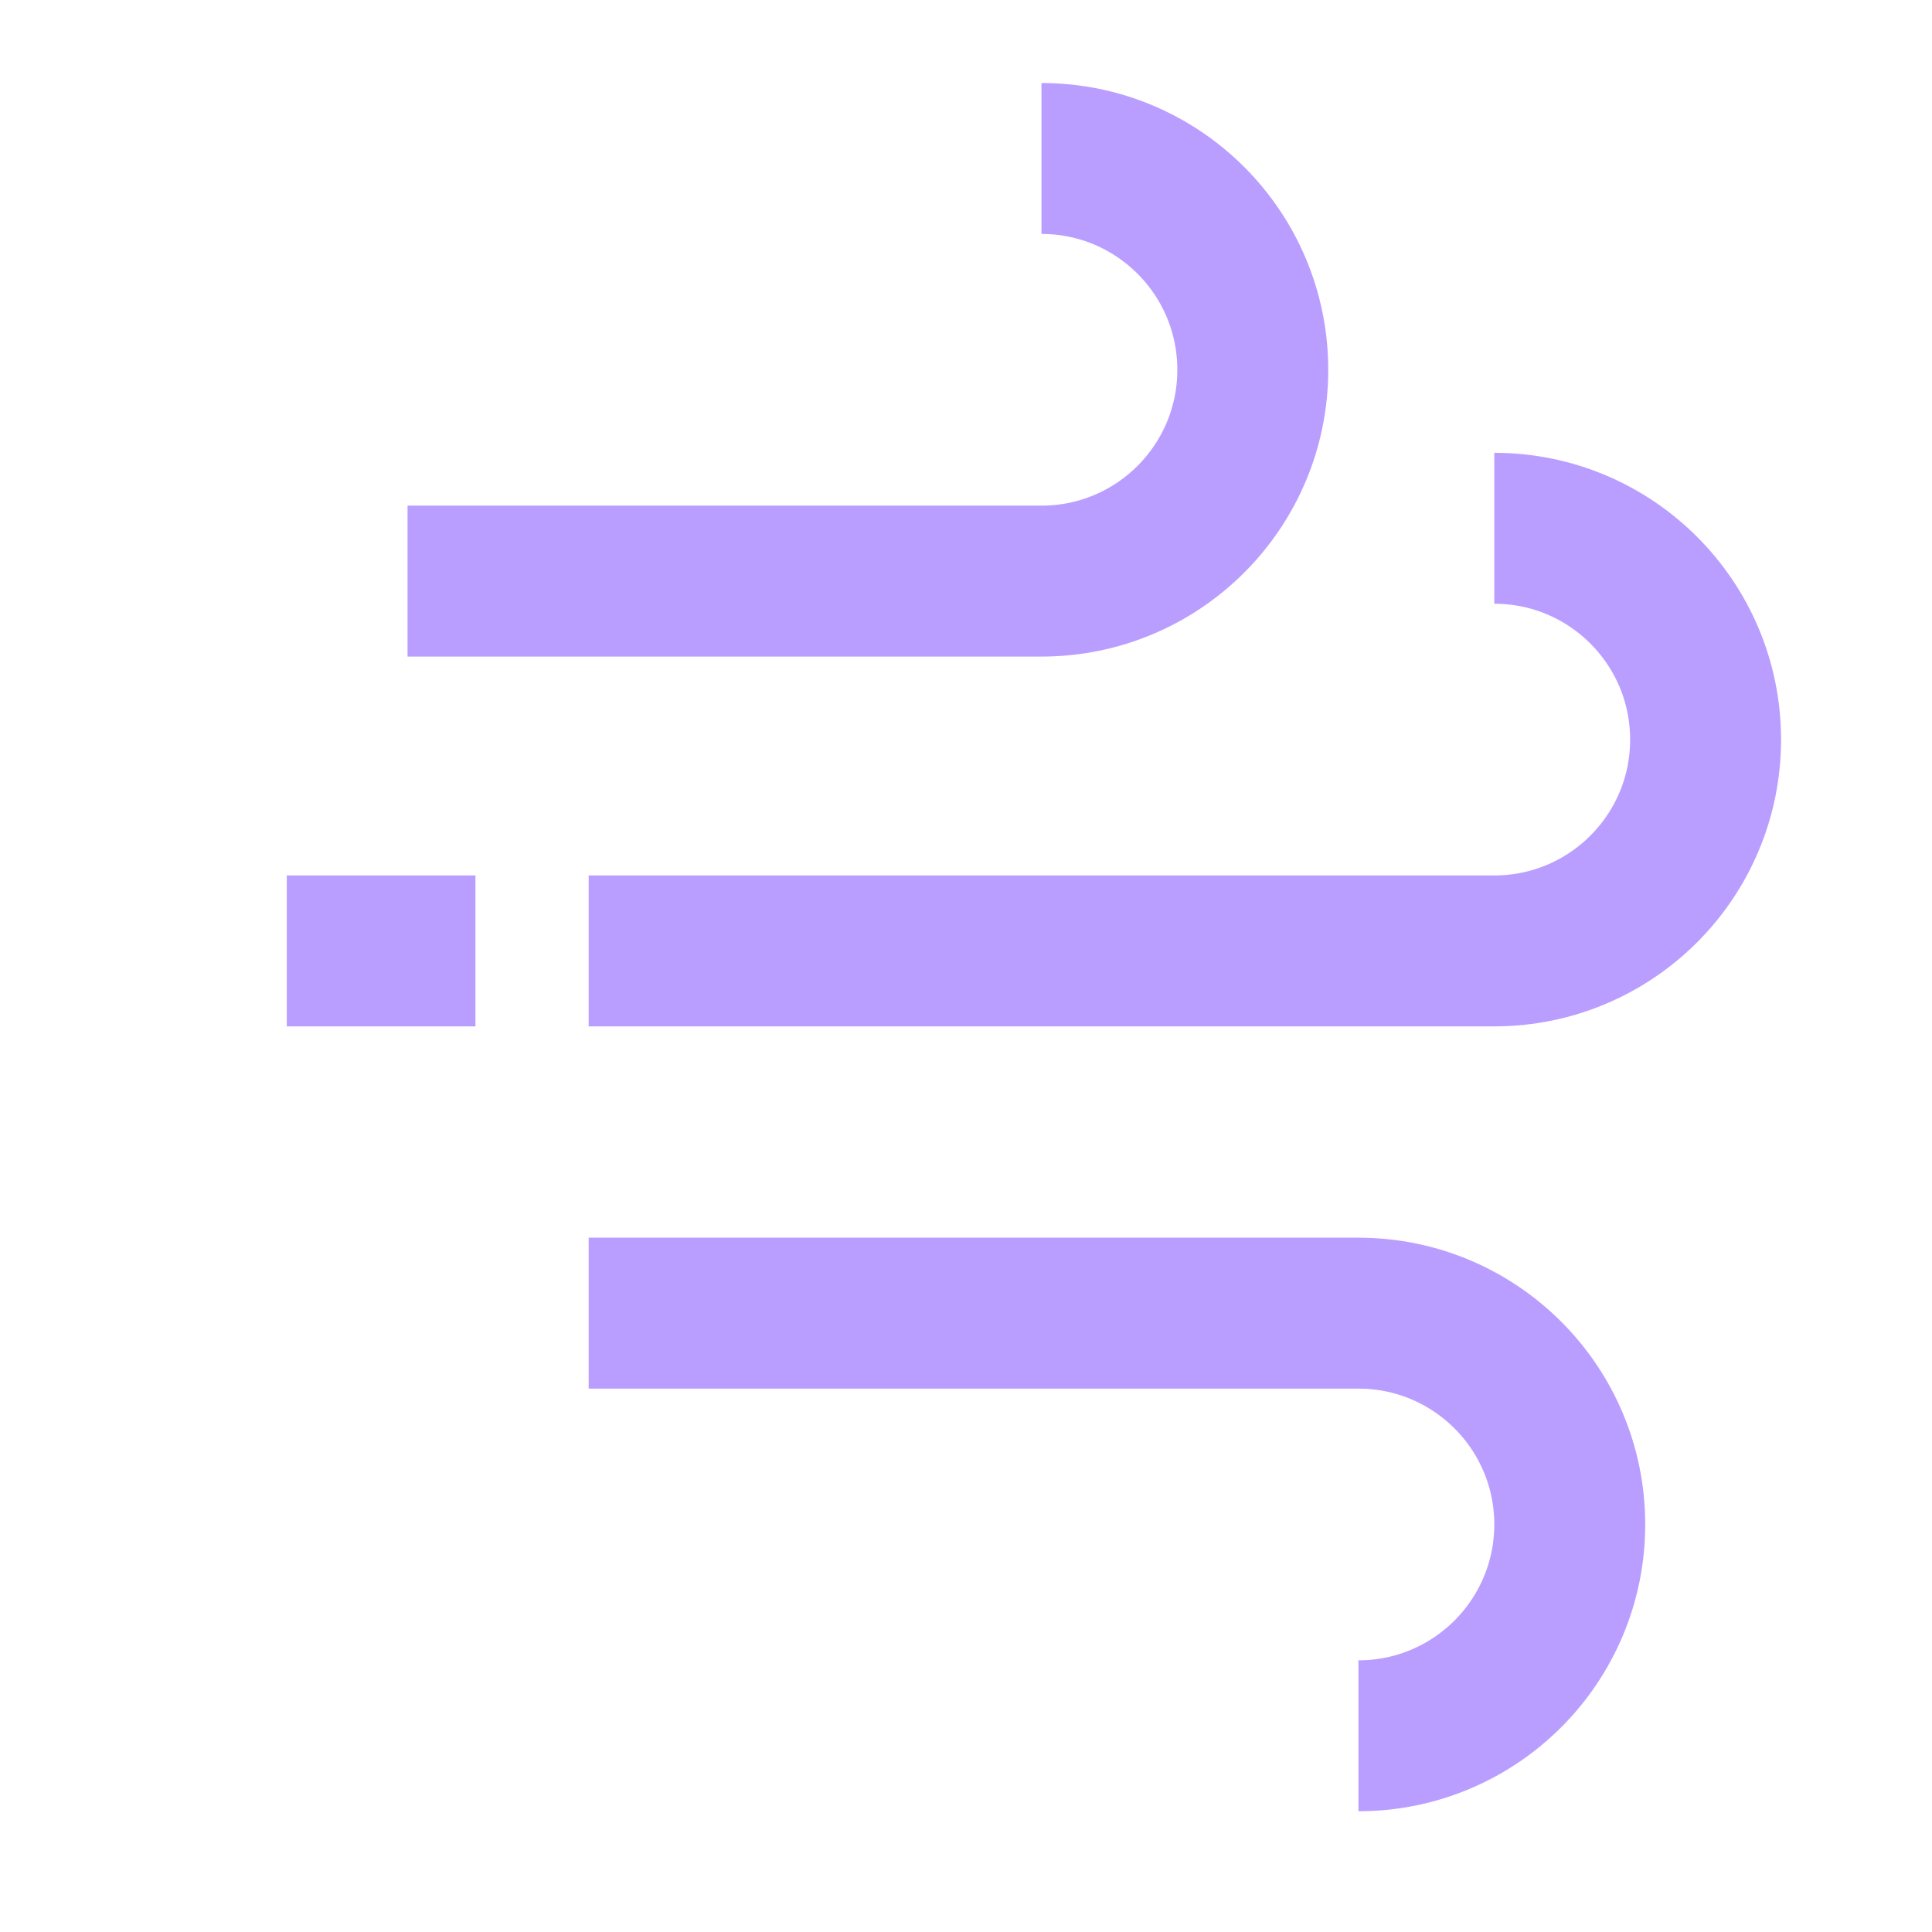
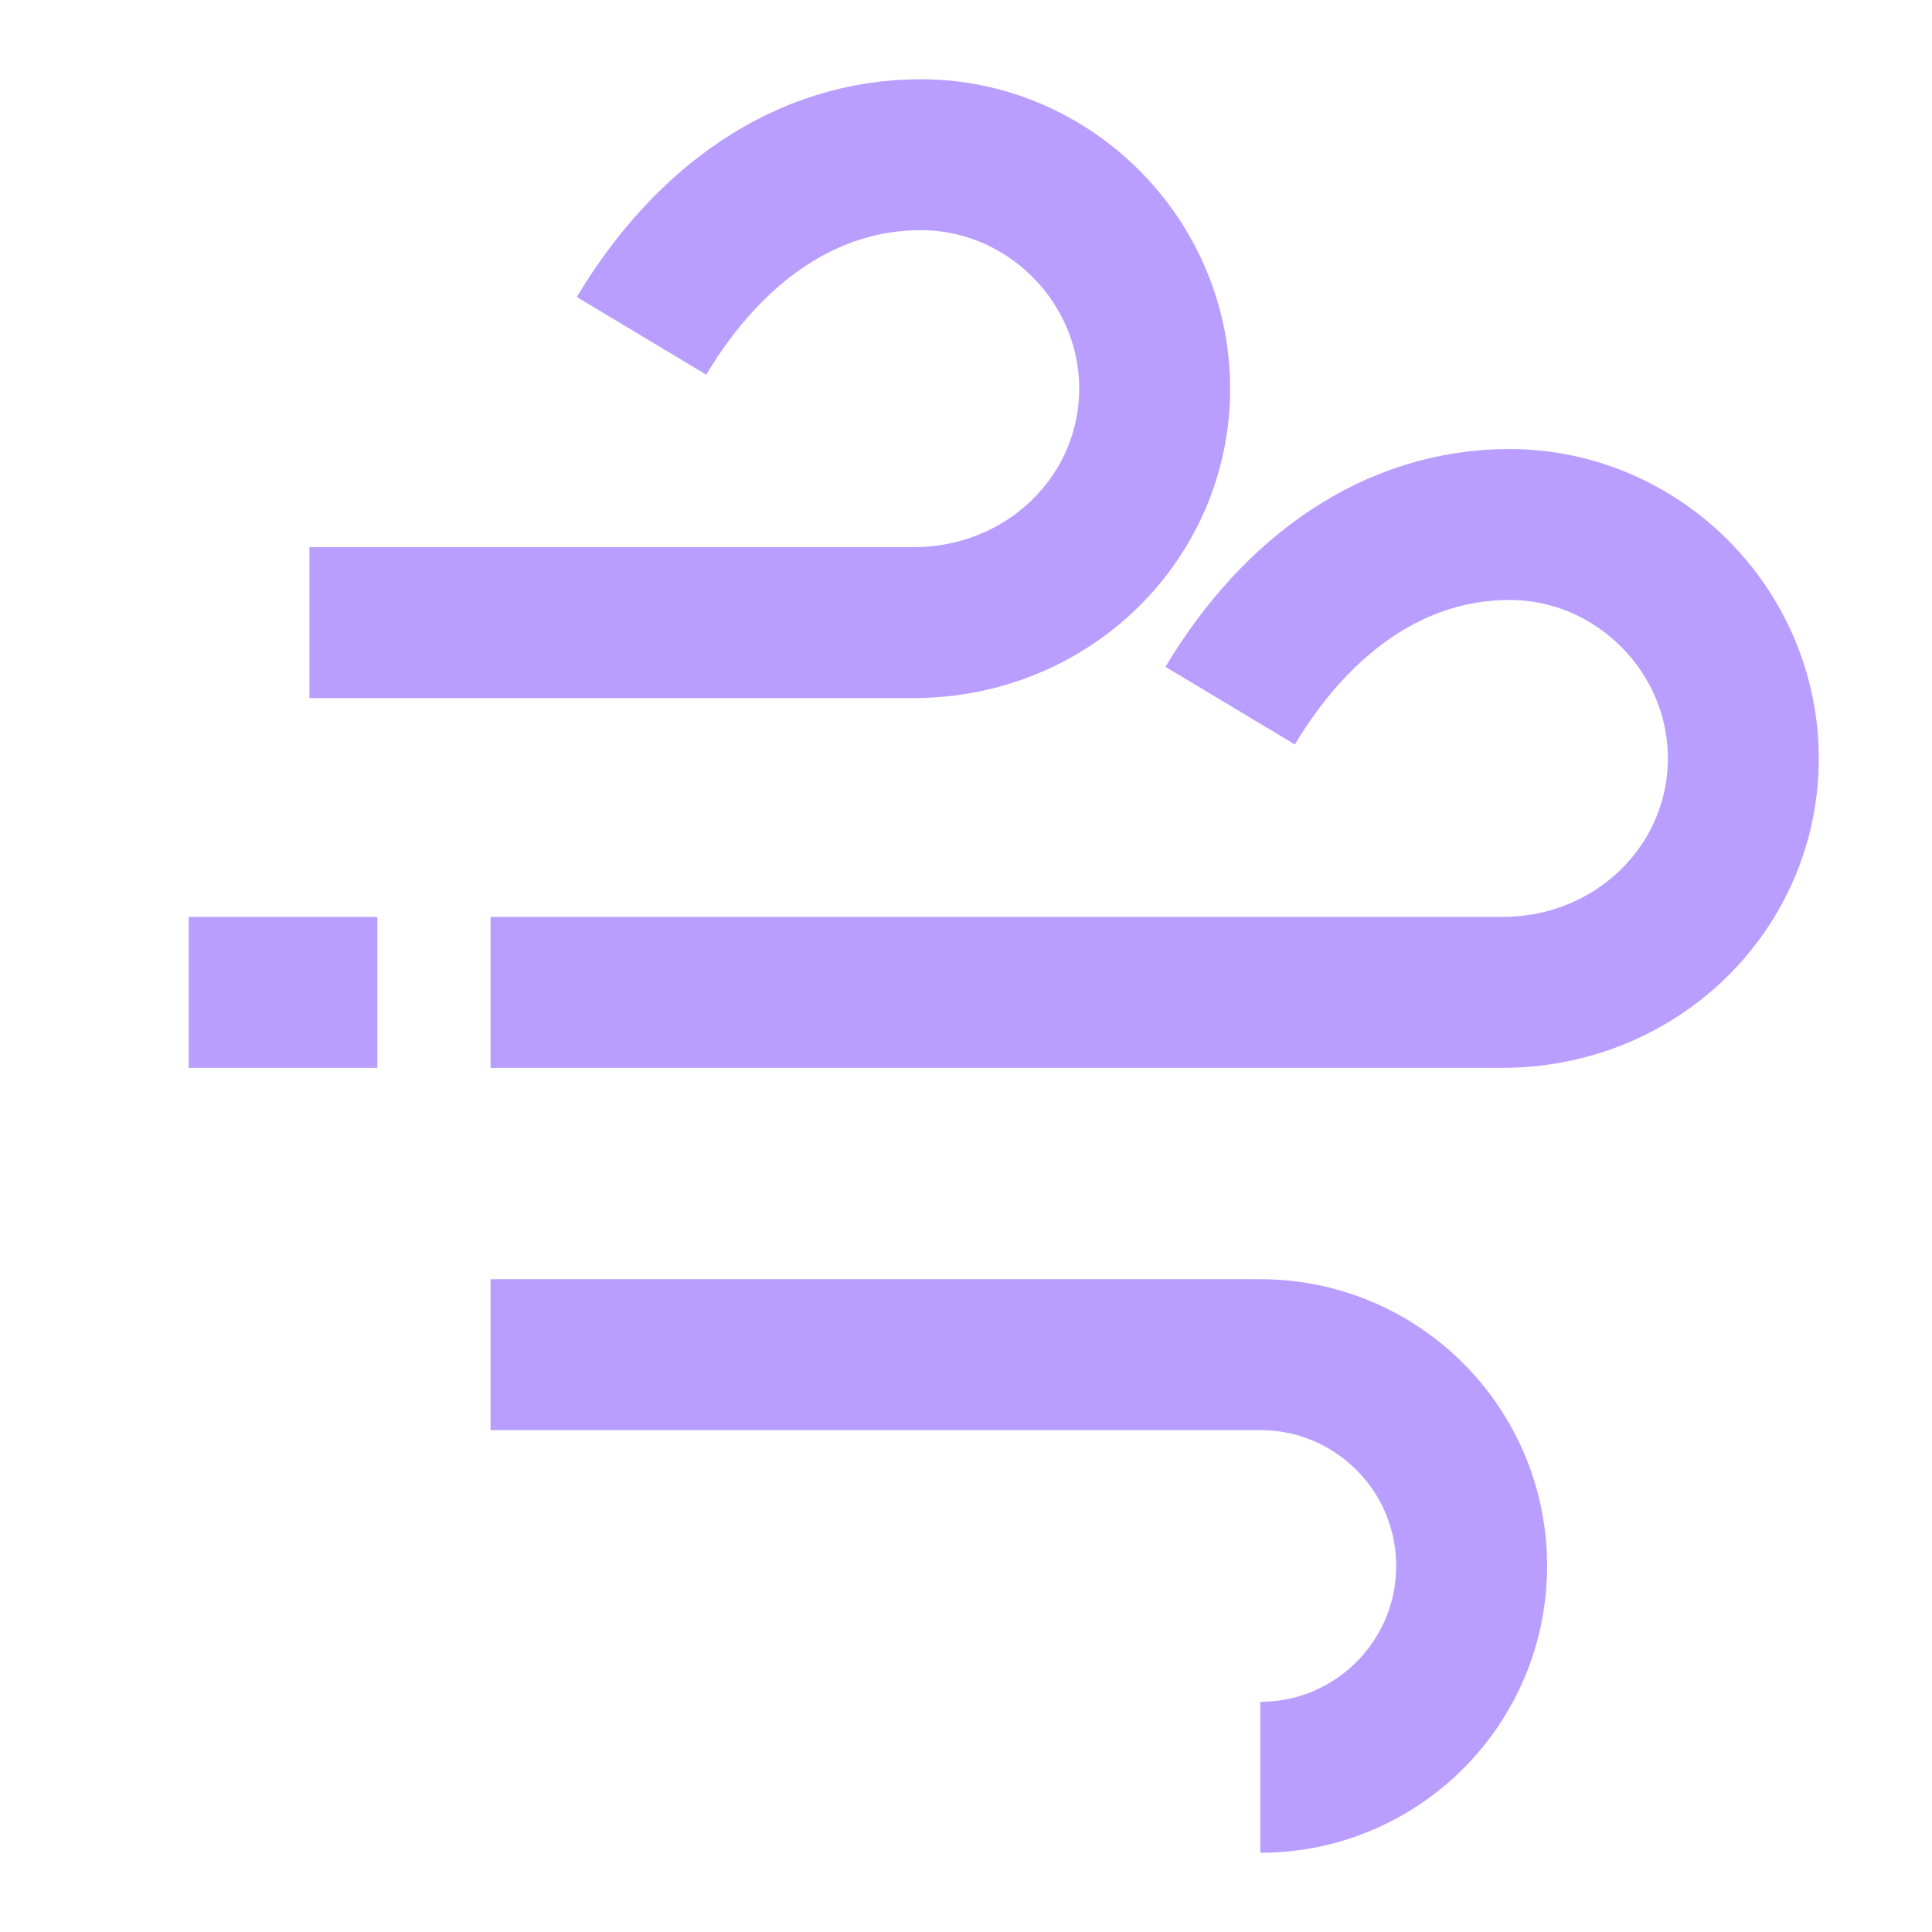
<svg xmlns="http://www.w3.org/2000/svg" viewBox="0 0 512 512" role="img" aria-labelledby="title">
-   <g fill="none" stroke="#ba9eff" stroke-width="40" stroke-linecap="butt" stroke-linejoin="round">
-     <path d="M108 154H276A56 56 0 1 0 276 42" />
+   <g fill="none" stroke="#ba9eff" stroke-width="40" stroke-linecap="butt" stroke-linejoin="round" transform="translate(-26 11)">
+     <path d="M108 154H268C304 154 332 126 332 92C332 58 304 30 270 30C240 30 214 48 196 78" />
    <path d="M76 252H126" />
-     <path d="M156 252H396A56 56 0 1 0 396 140" />
+     <path d="M156 252H424C460 252 488 224 488 190C488 156 460 128 426 128C396 128 370 146 352 176" />
    <path d="M156 348H360A56 56 0 1 1 360 460" />
  </g>
</svg>
